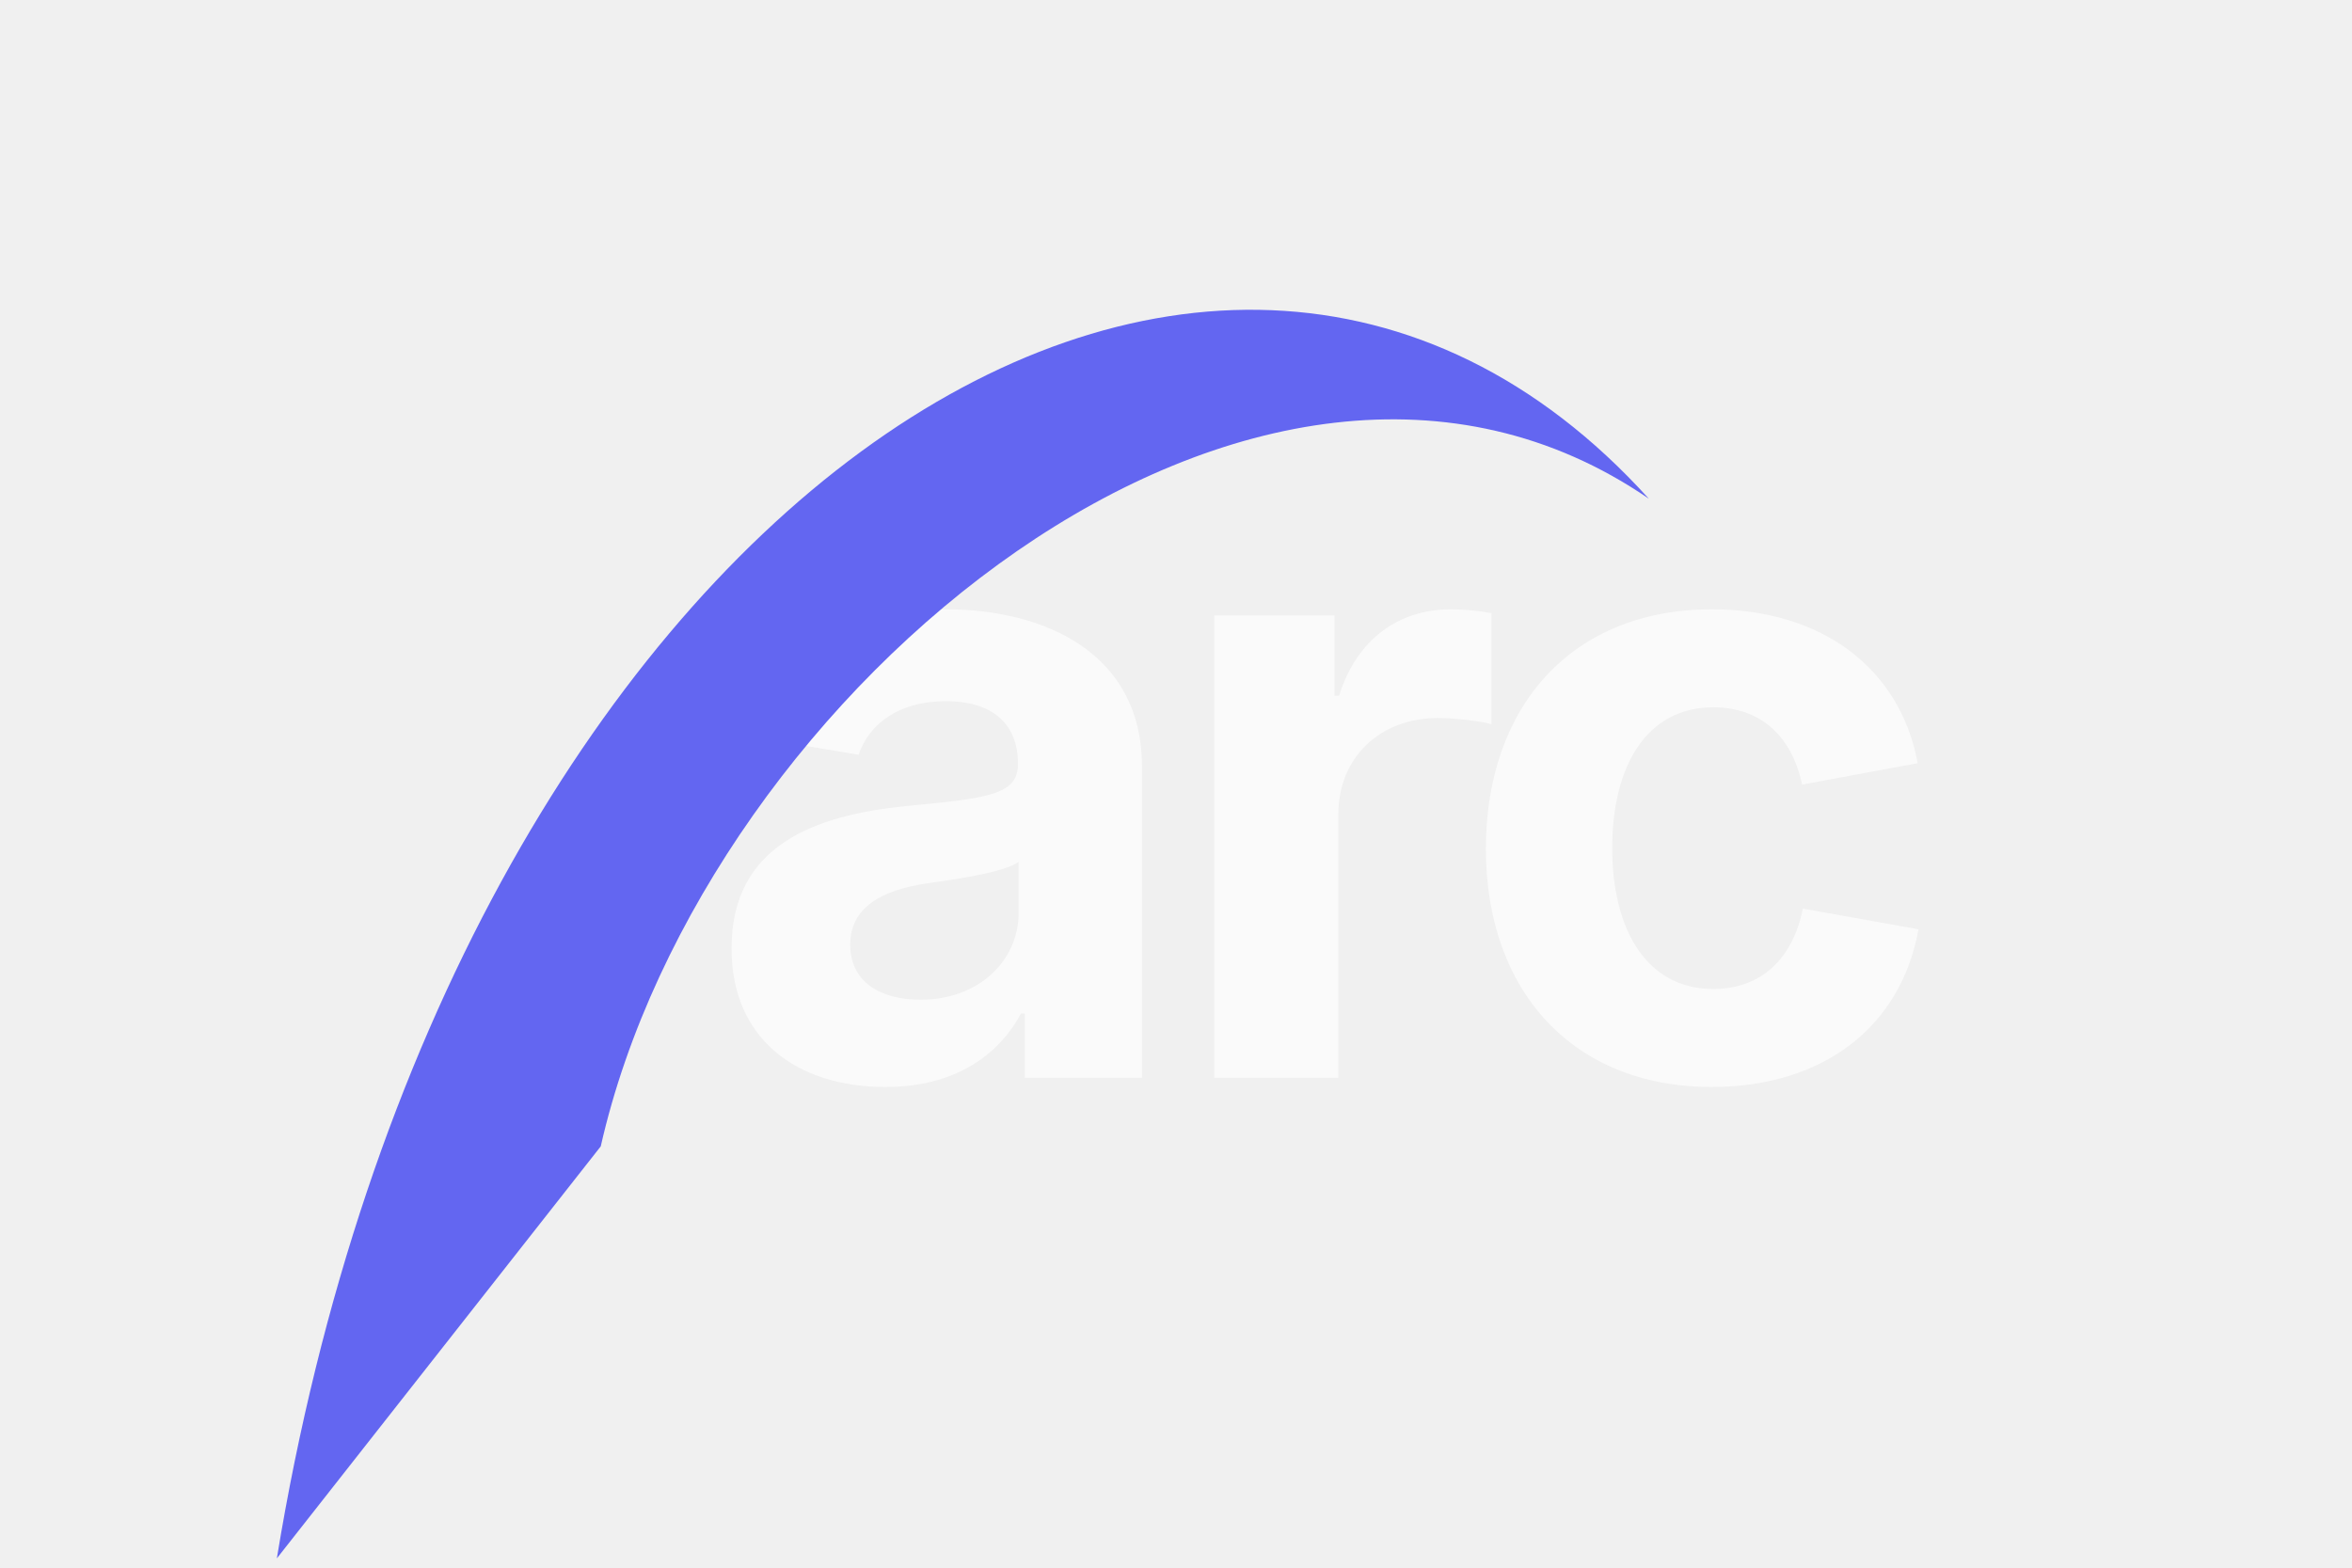
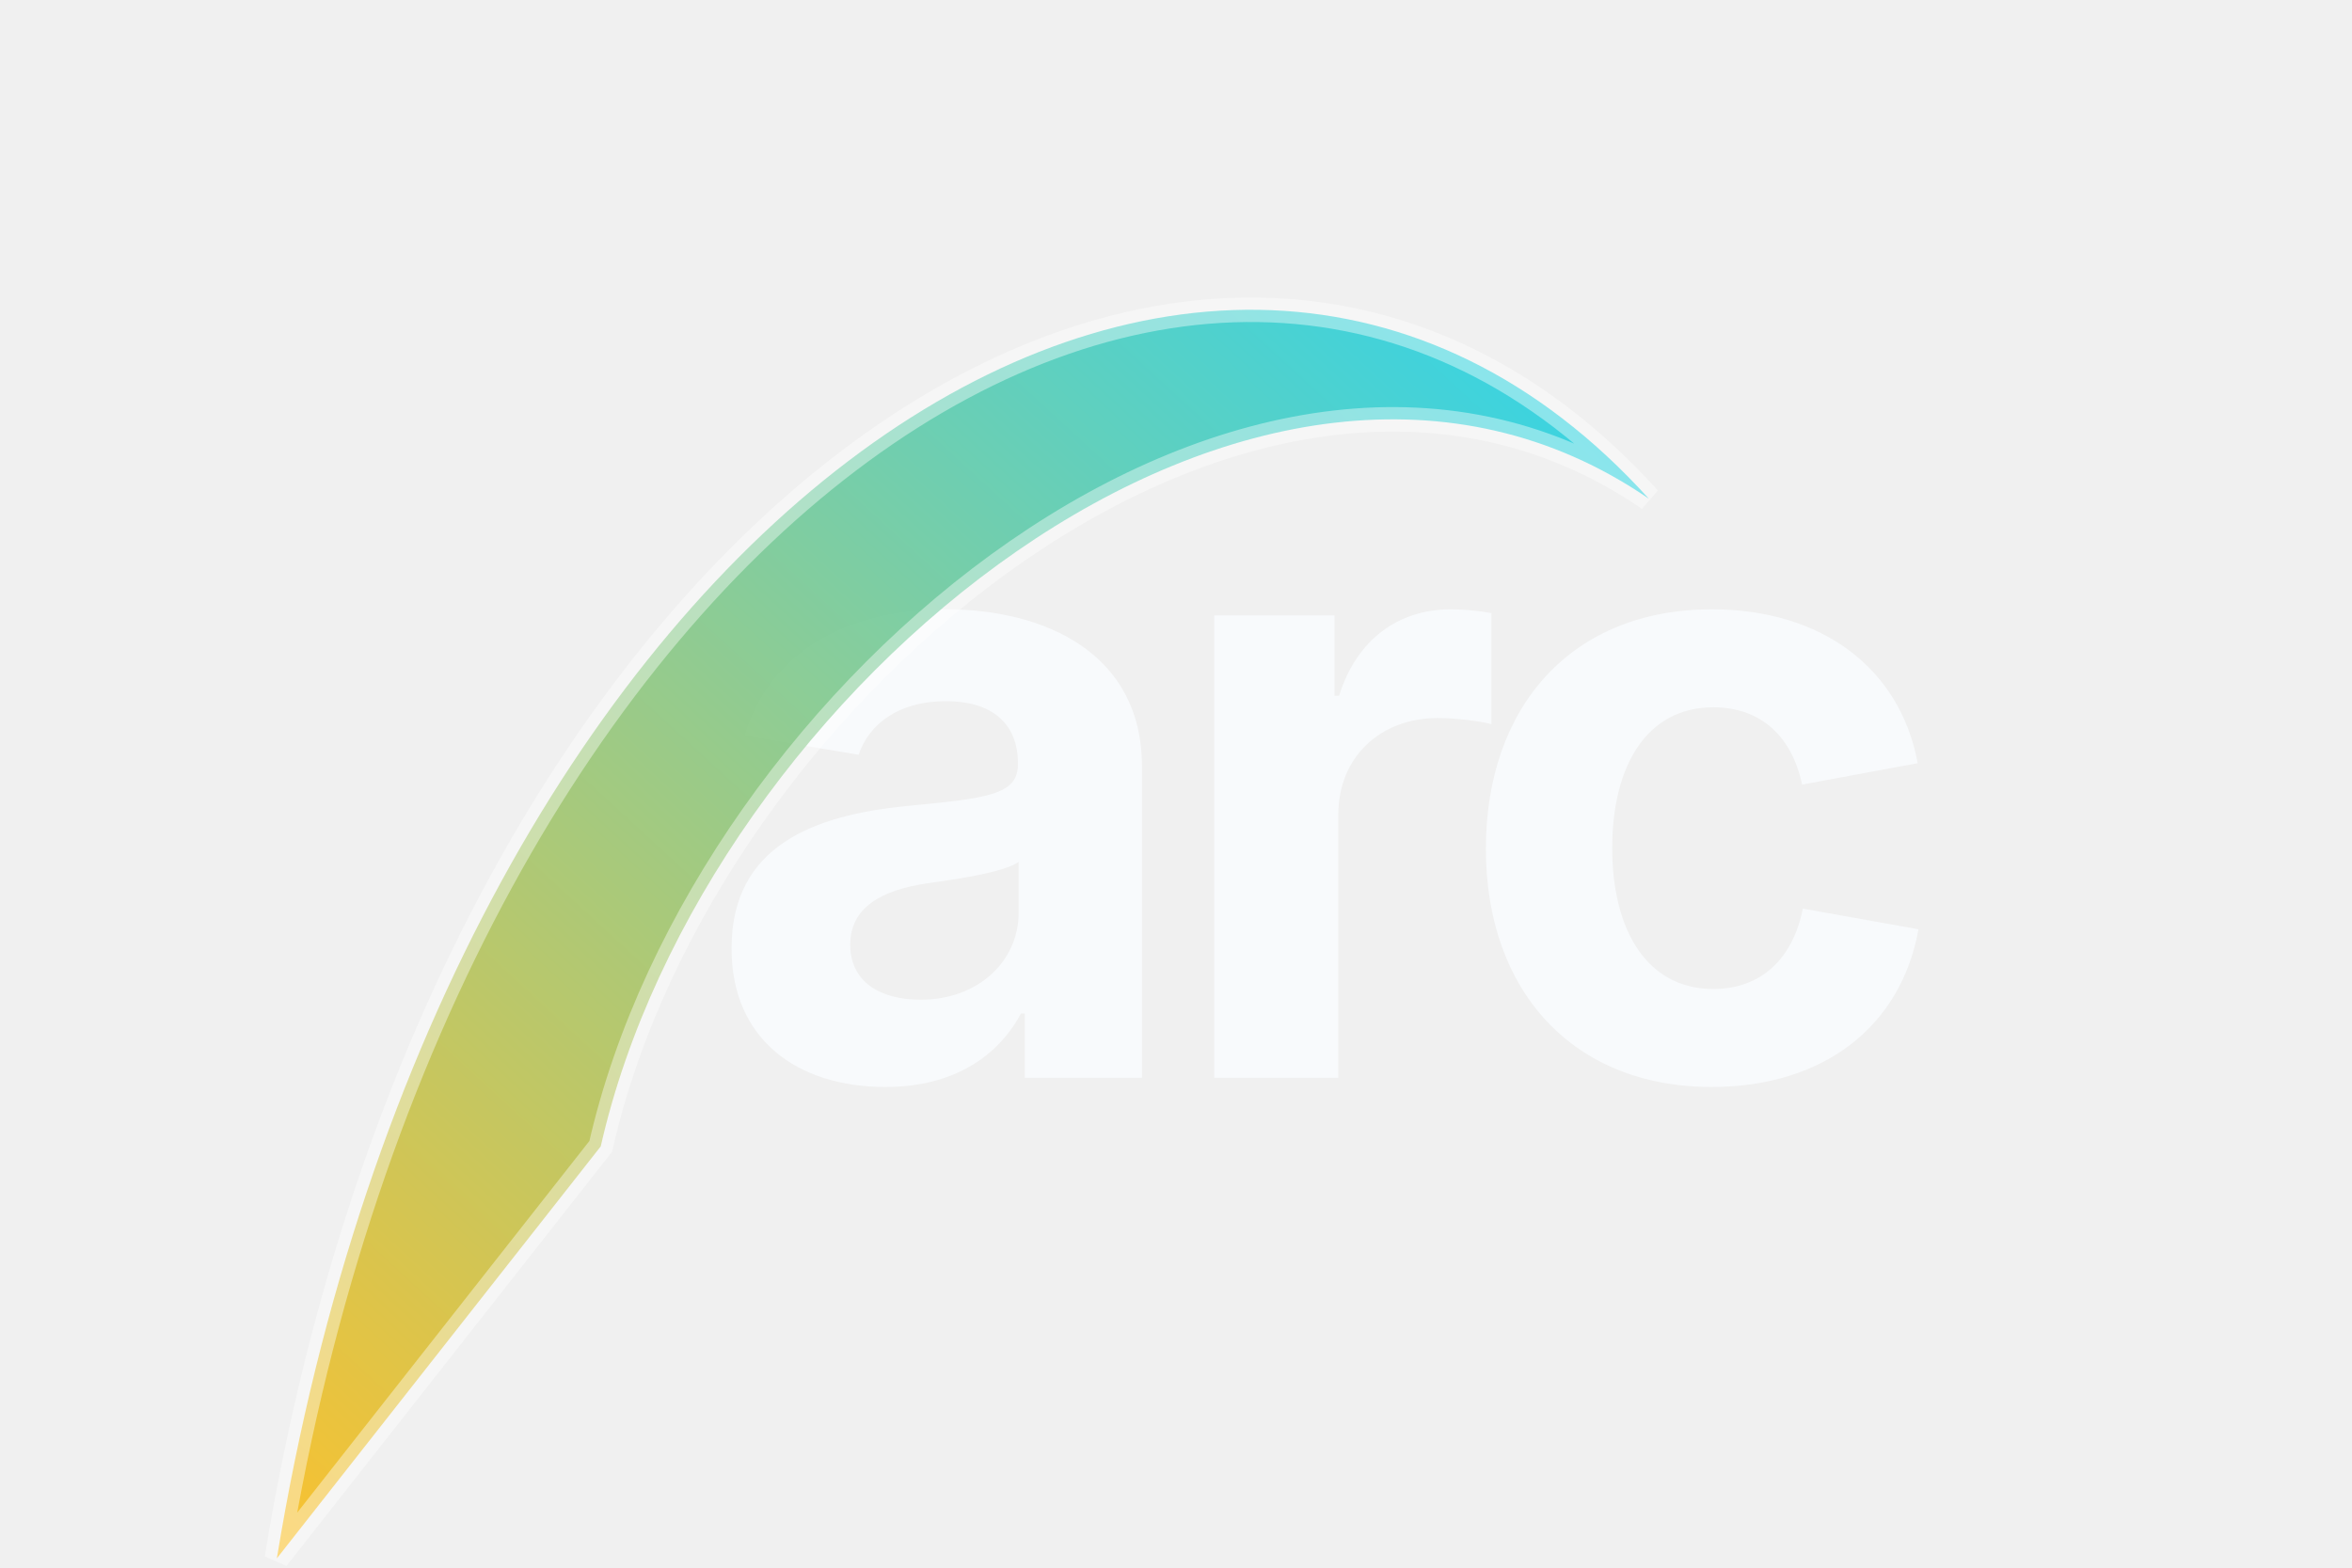
<svg xmlns="http://www.w3.org/2000/svg" width="48" height="32" viewBox="0 0 48 32" fill="none">
-   <text x="14.35" y="22" font-family="'Inter', sans-serif" font-weight="700" font-size="17.3" letter-spacing="-0.04em" fill="#fafafa">arc</text>
-   <path fill="#6366f1" transform="translate(3.65, 5)" d="M 30.000 5.180 C 20.950 -4.820 5.500 5.410 2.000 26.810 L 8.610 18.400 C 10.720 9.090 22.030 -0.290 30.000 5.180 Z" />
+   <defs>
+     <linearGradient id="glass-gradient" x1="0" y1="1" x2="1" y2="0">
+       <stop offset="0%" stop-color="#fbbf24" stop-opacity="0.95" />
+       <stop offset="100%" stop-color="#22d3ee" stop-opacity="0.95" />
+     </linearGradient>
+   </defs>
+   <text x="14.35" y="22" font-family="'Inter', sans-serif" font-weight="700" font-size="17.3" letter-spacing="-0.04em" fill="#f8fafc">arc</text>
+   <path fill="url(#glass-gradient)" stroke="white" stroke-width="0.5" stroke-opacity="0.4" transform="translate(3.65, 5)" d="M 30.000 5.180 C 20.950 -4.820 5.500 5.410 2.000 26.810 L 8.610 18.400 C 10.720 9.090 22.030 -0.290 30.000 5.180 Z" />
</svg>
